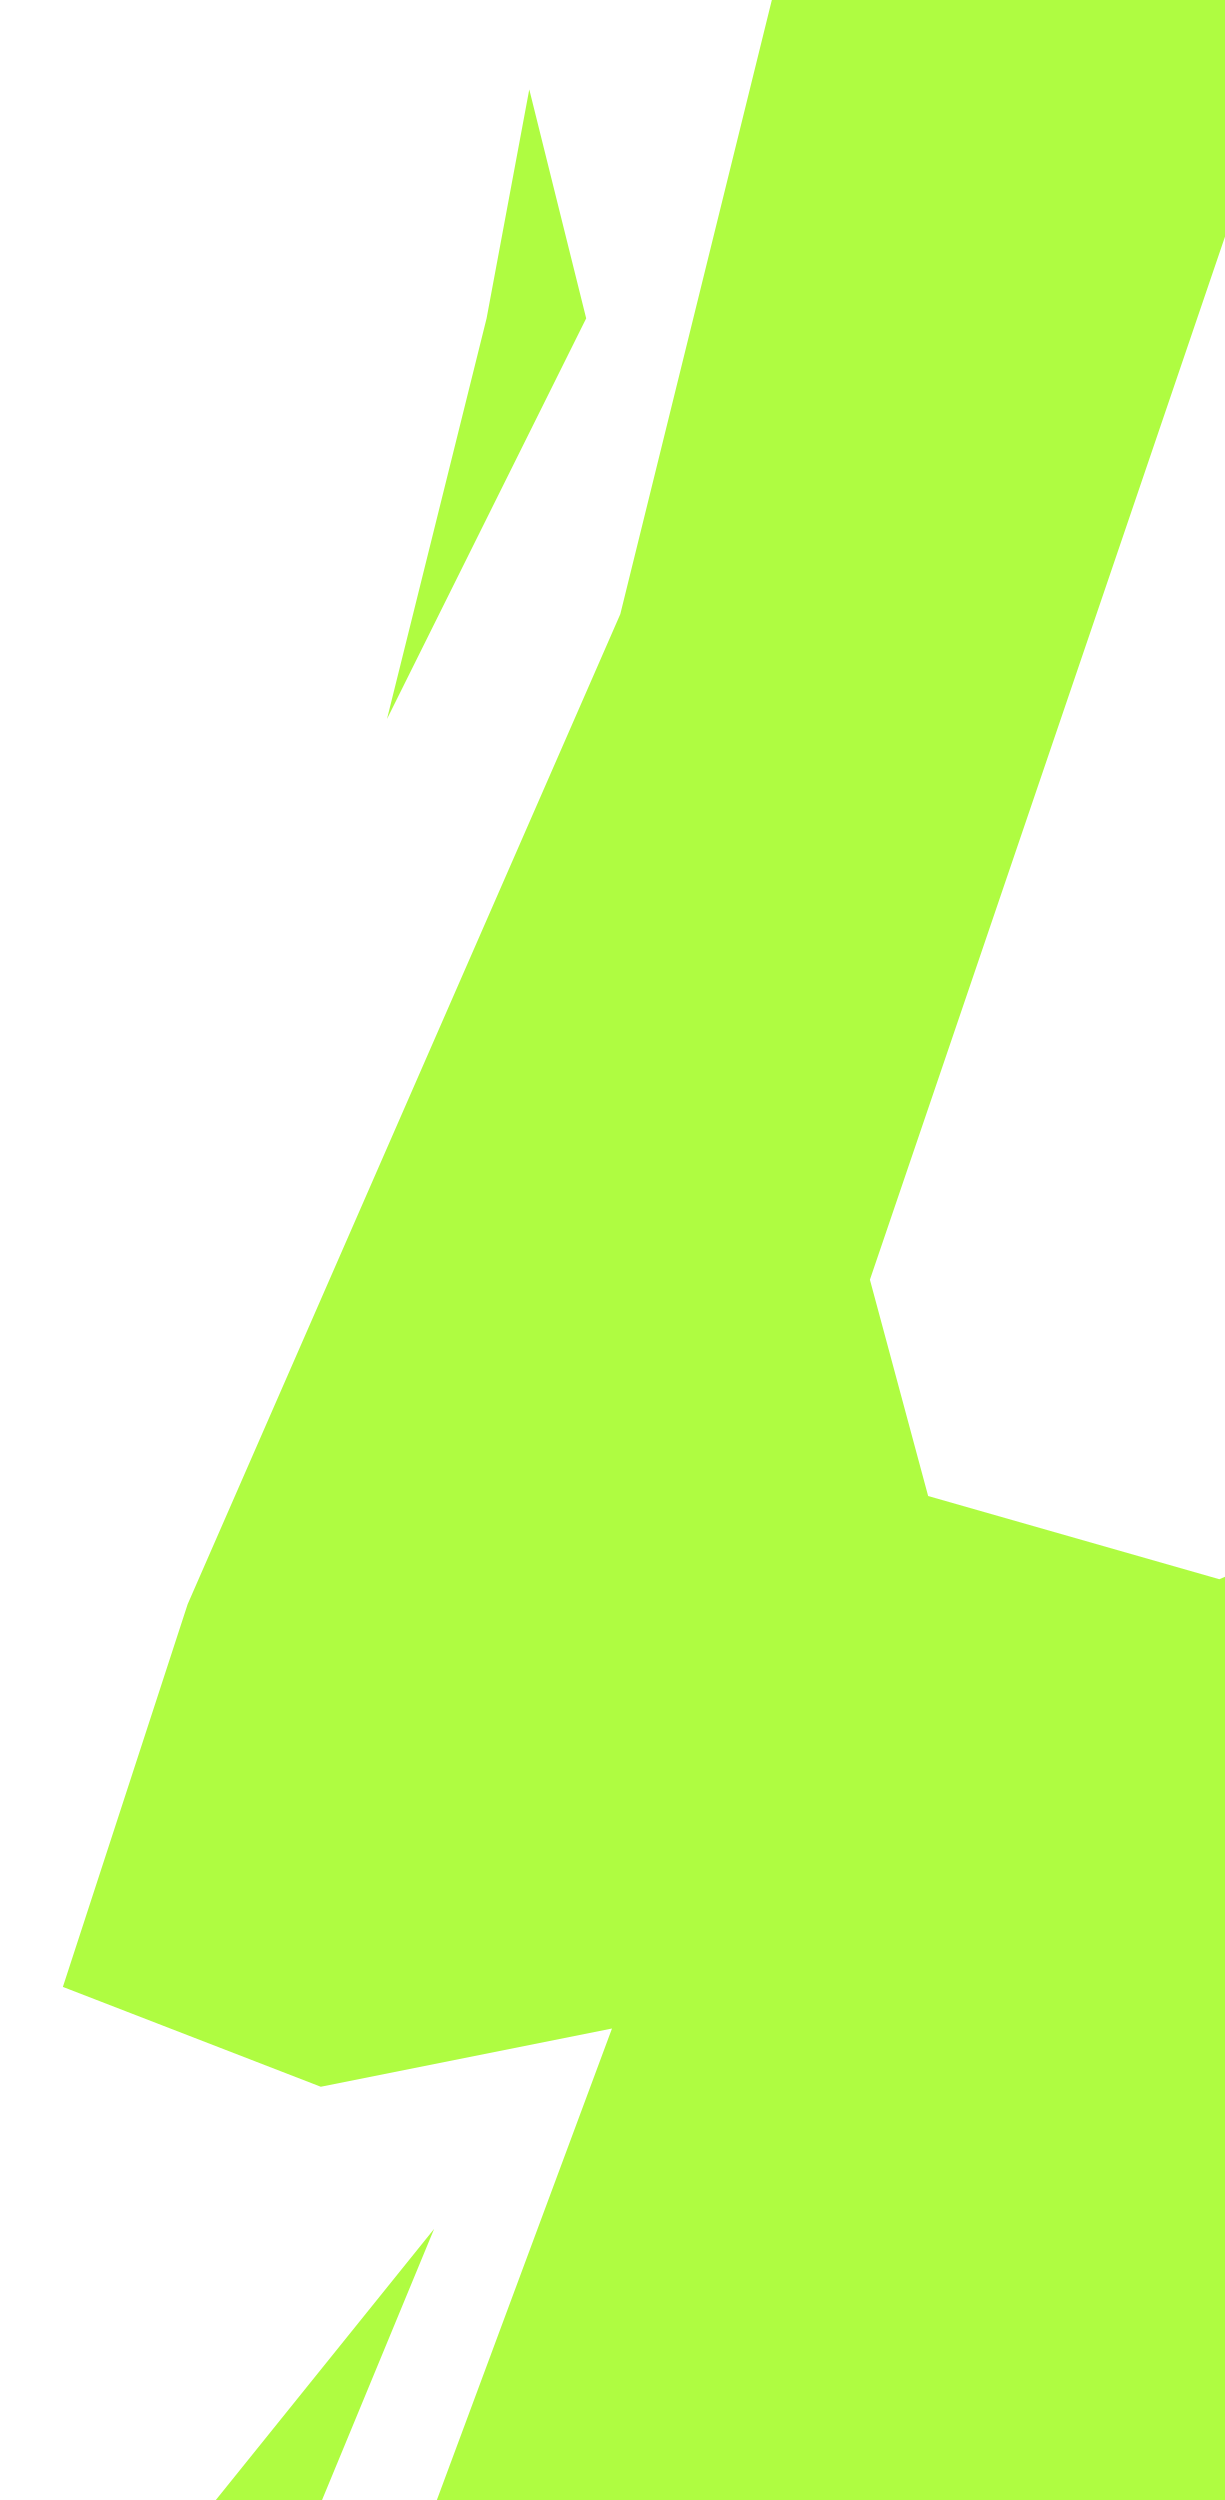
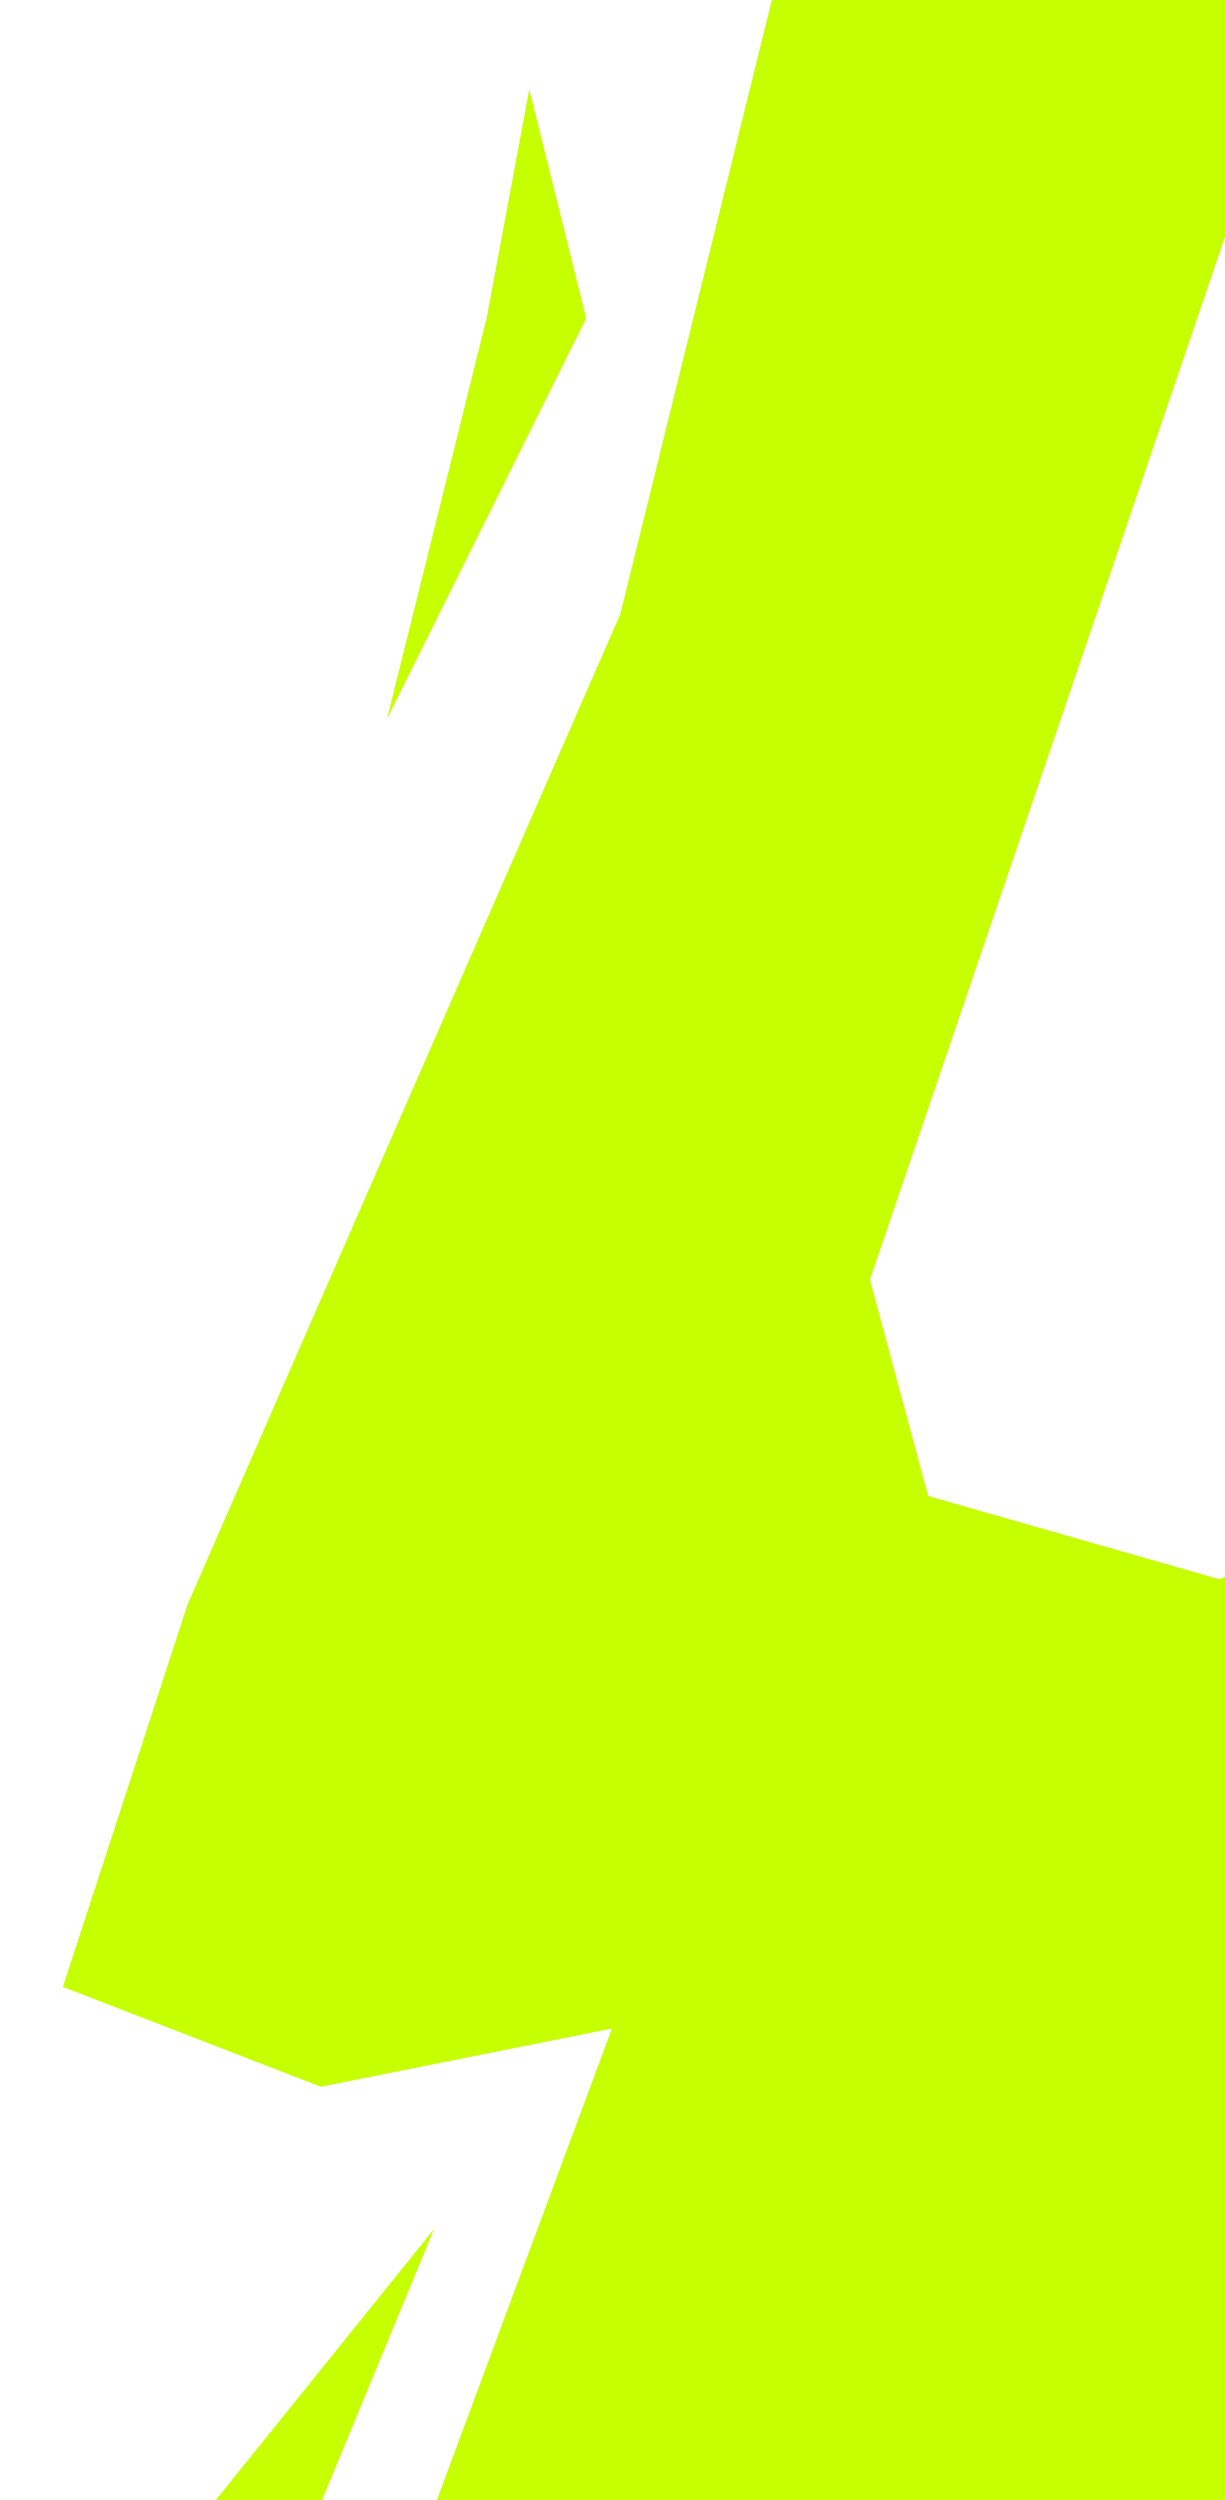
<svg xmlns="http://www.w3.org/2000/svg" width="529" height="1080" viewBox="0 0 529 1080" fill="none">
-   <path d="M52.319 1343.57L2 1570L440.497 1580.79L577.078 1095.57L630.991 1041.65L659.745 624.72L526.758 682.228L400.96 646.286L375.8 552.836L548.324 46.049L530.352 -50.996L584.266 -144.446L408.149 -173.2L408.149 -475.115L422.525 -547L365.018 -467.927L289.539 -230.707L188.9 -43.807L210.466 -22.242L336.264 -11.459L267.973 265.297L81.073 693.011L27.16 858.346L138.581 901.476L264.379 876.317L124.204 1253.71L52.319 1343.57Z" fill="#AFFC41" />
-   <path d="M210.207 137.532L228.646 38.632L253.231 137.532L167.183 310.607L210.207 137.532Z" fill="#AFFC41" />
-   <path d="M59.508 1138.7L97.652 1180.31L187.542 962.887L79 1097.68L59.508 1138.7Z" fill="#AFFC41" />
+   <path d="M52.319 1343.57L2 1570L440.497 1580.79L577.078 1095.57L630.991 1041.65L659.745 624.72L526.758 682.228L400.96 646.286L375.8 552.836L548.324 46.049L530.352 -50.996L584.266 -144.446L408.149 -173.2L408.149 -475.115L422.525 -547L365.018 -467.927L289.539 -230.707L188.9 -43.807L210.466 -22.242L336.264 -11.459L267.973 265.297L81.073 693.011L27.16 858.346L138.581 901.476L264.379 876.317L124.204 1253.71L52.319 1343.57Z" fill="#C6FF00" />
+   <path d="M210.207 137.532L228.646 38.632L253.231 137.532L167.183 310.607L210.207 137.532Z" fill="#C6FF00" />
+   <path d="M59.508 1138.7L97.652 1180.31L187.542 962.887L79 1097.68L59.508 1138.7Z" fill="#C6FF00" />
</svg>
